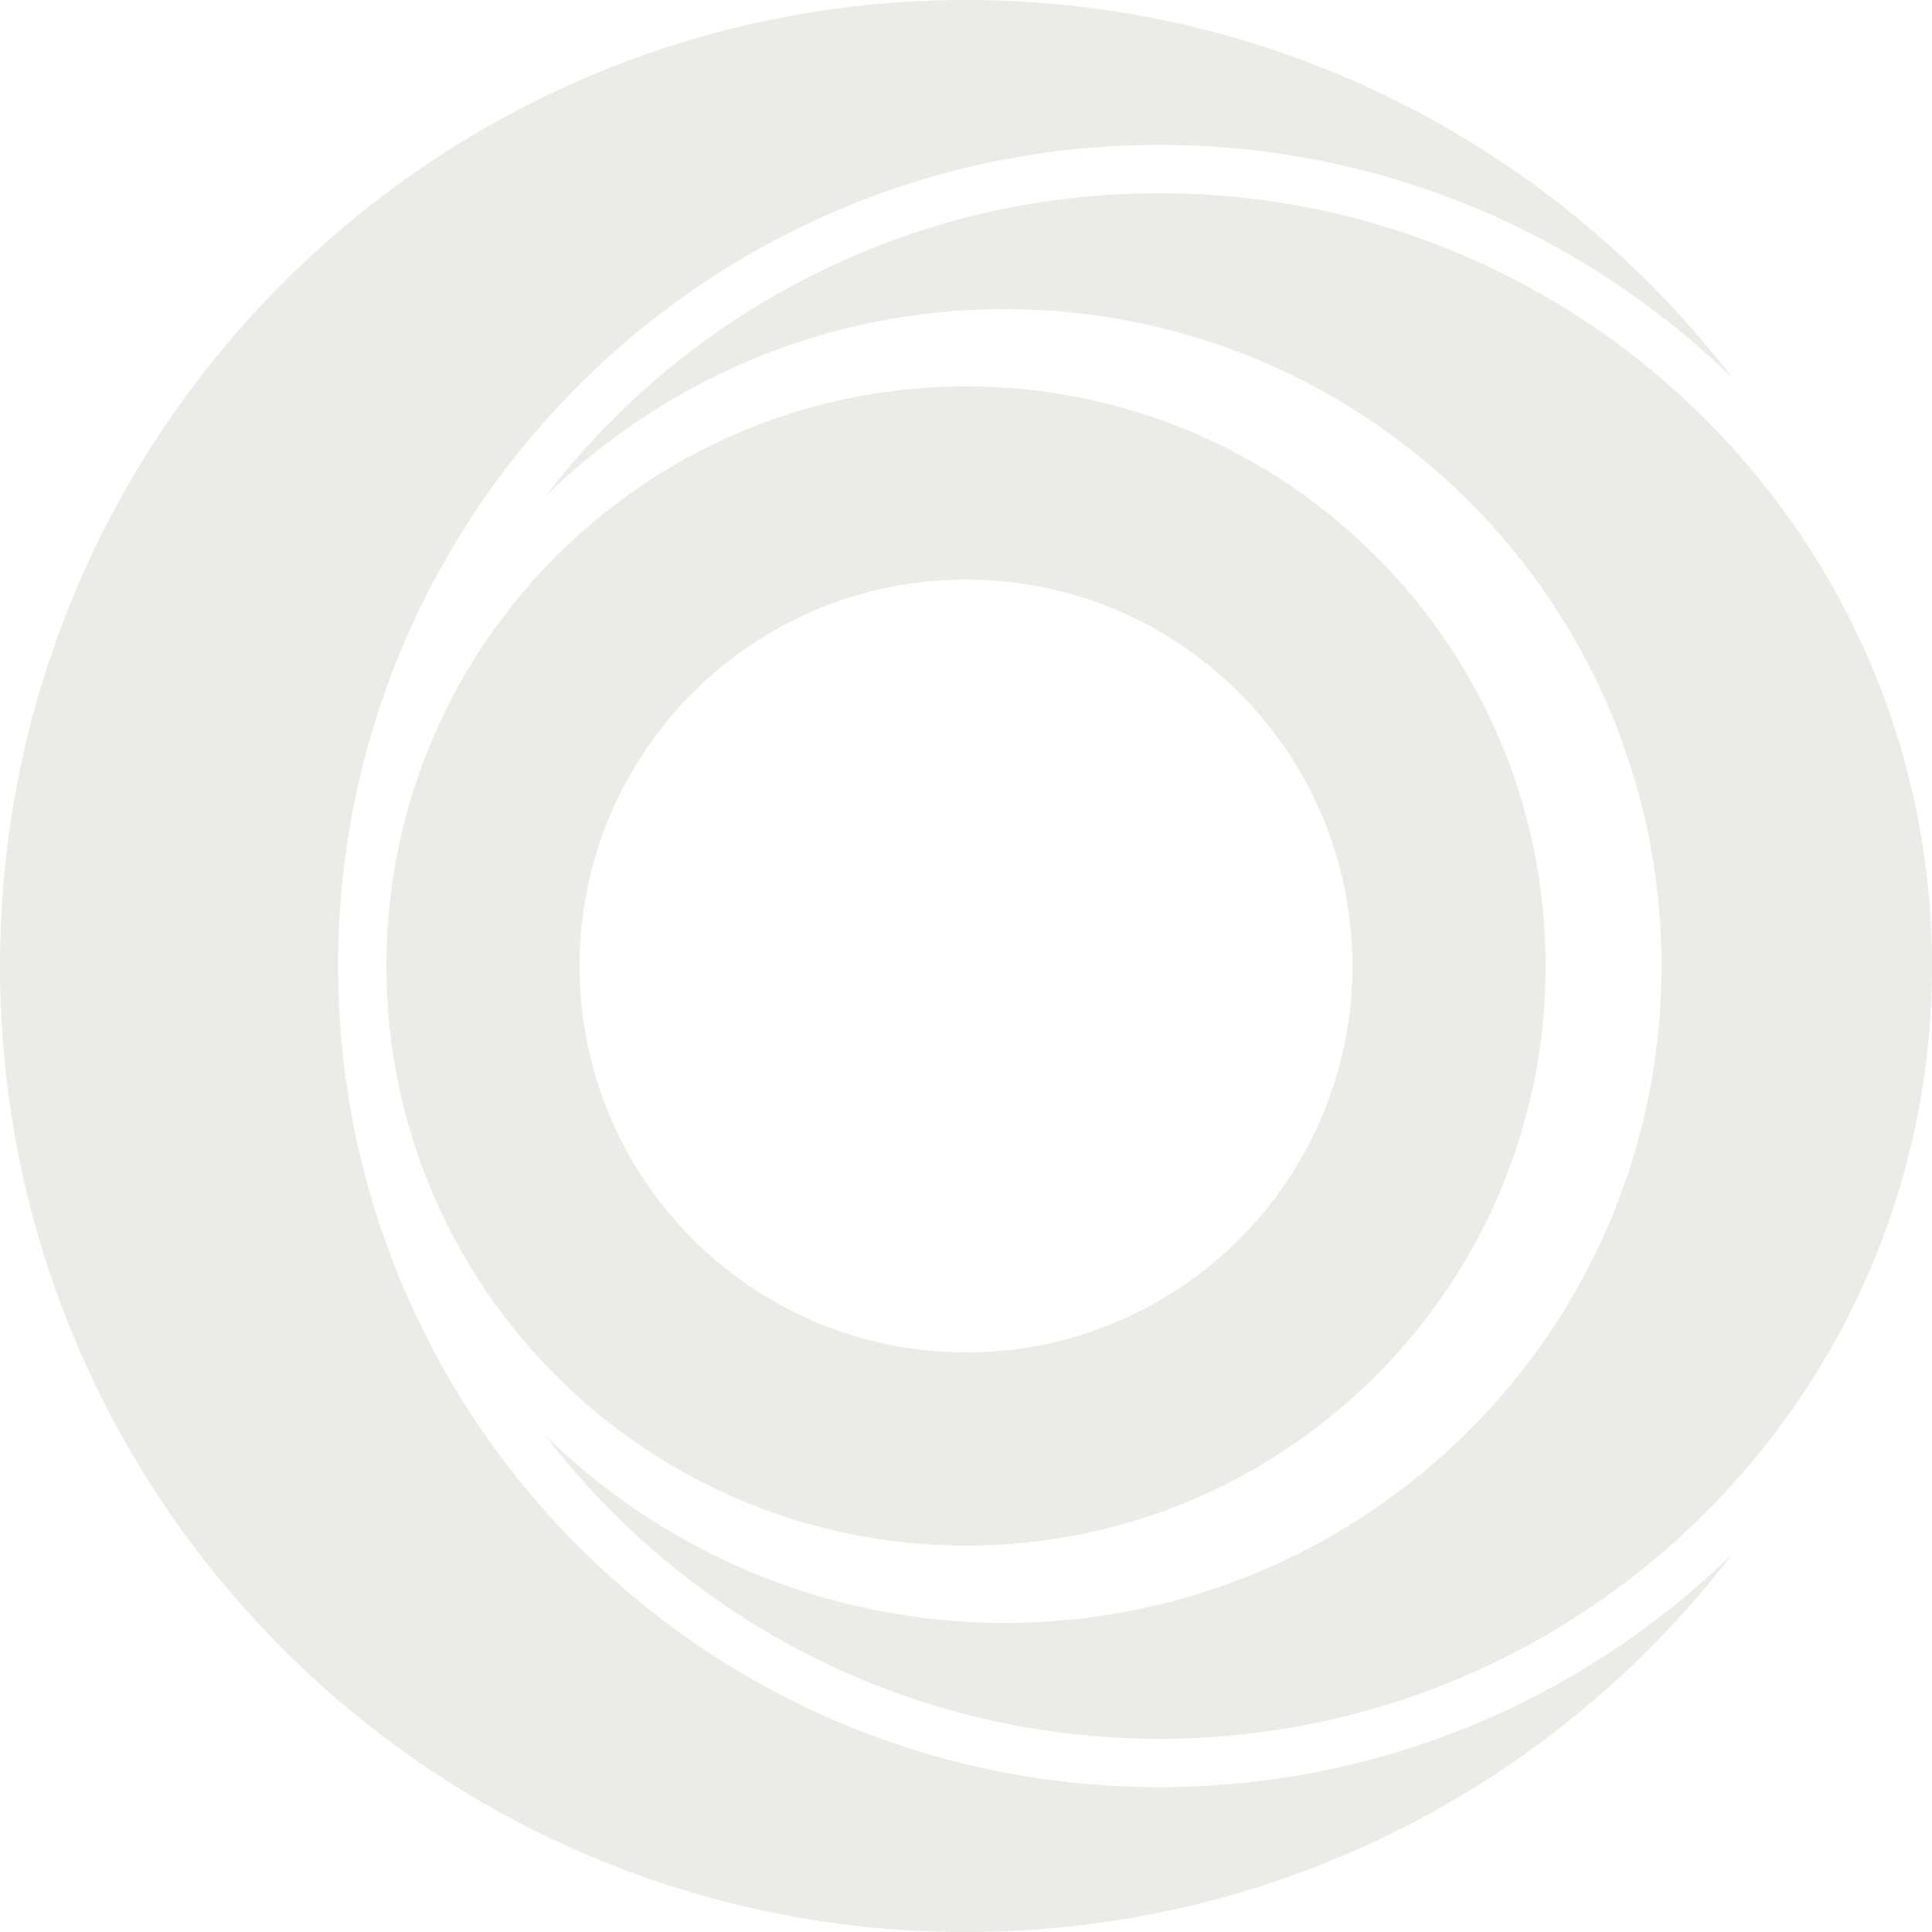
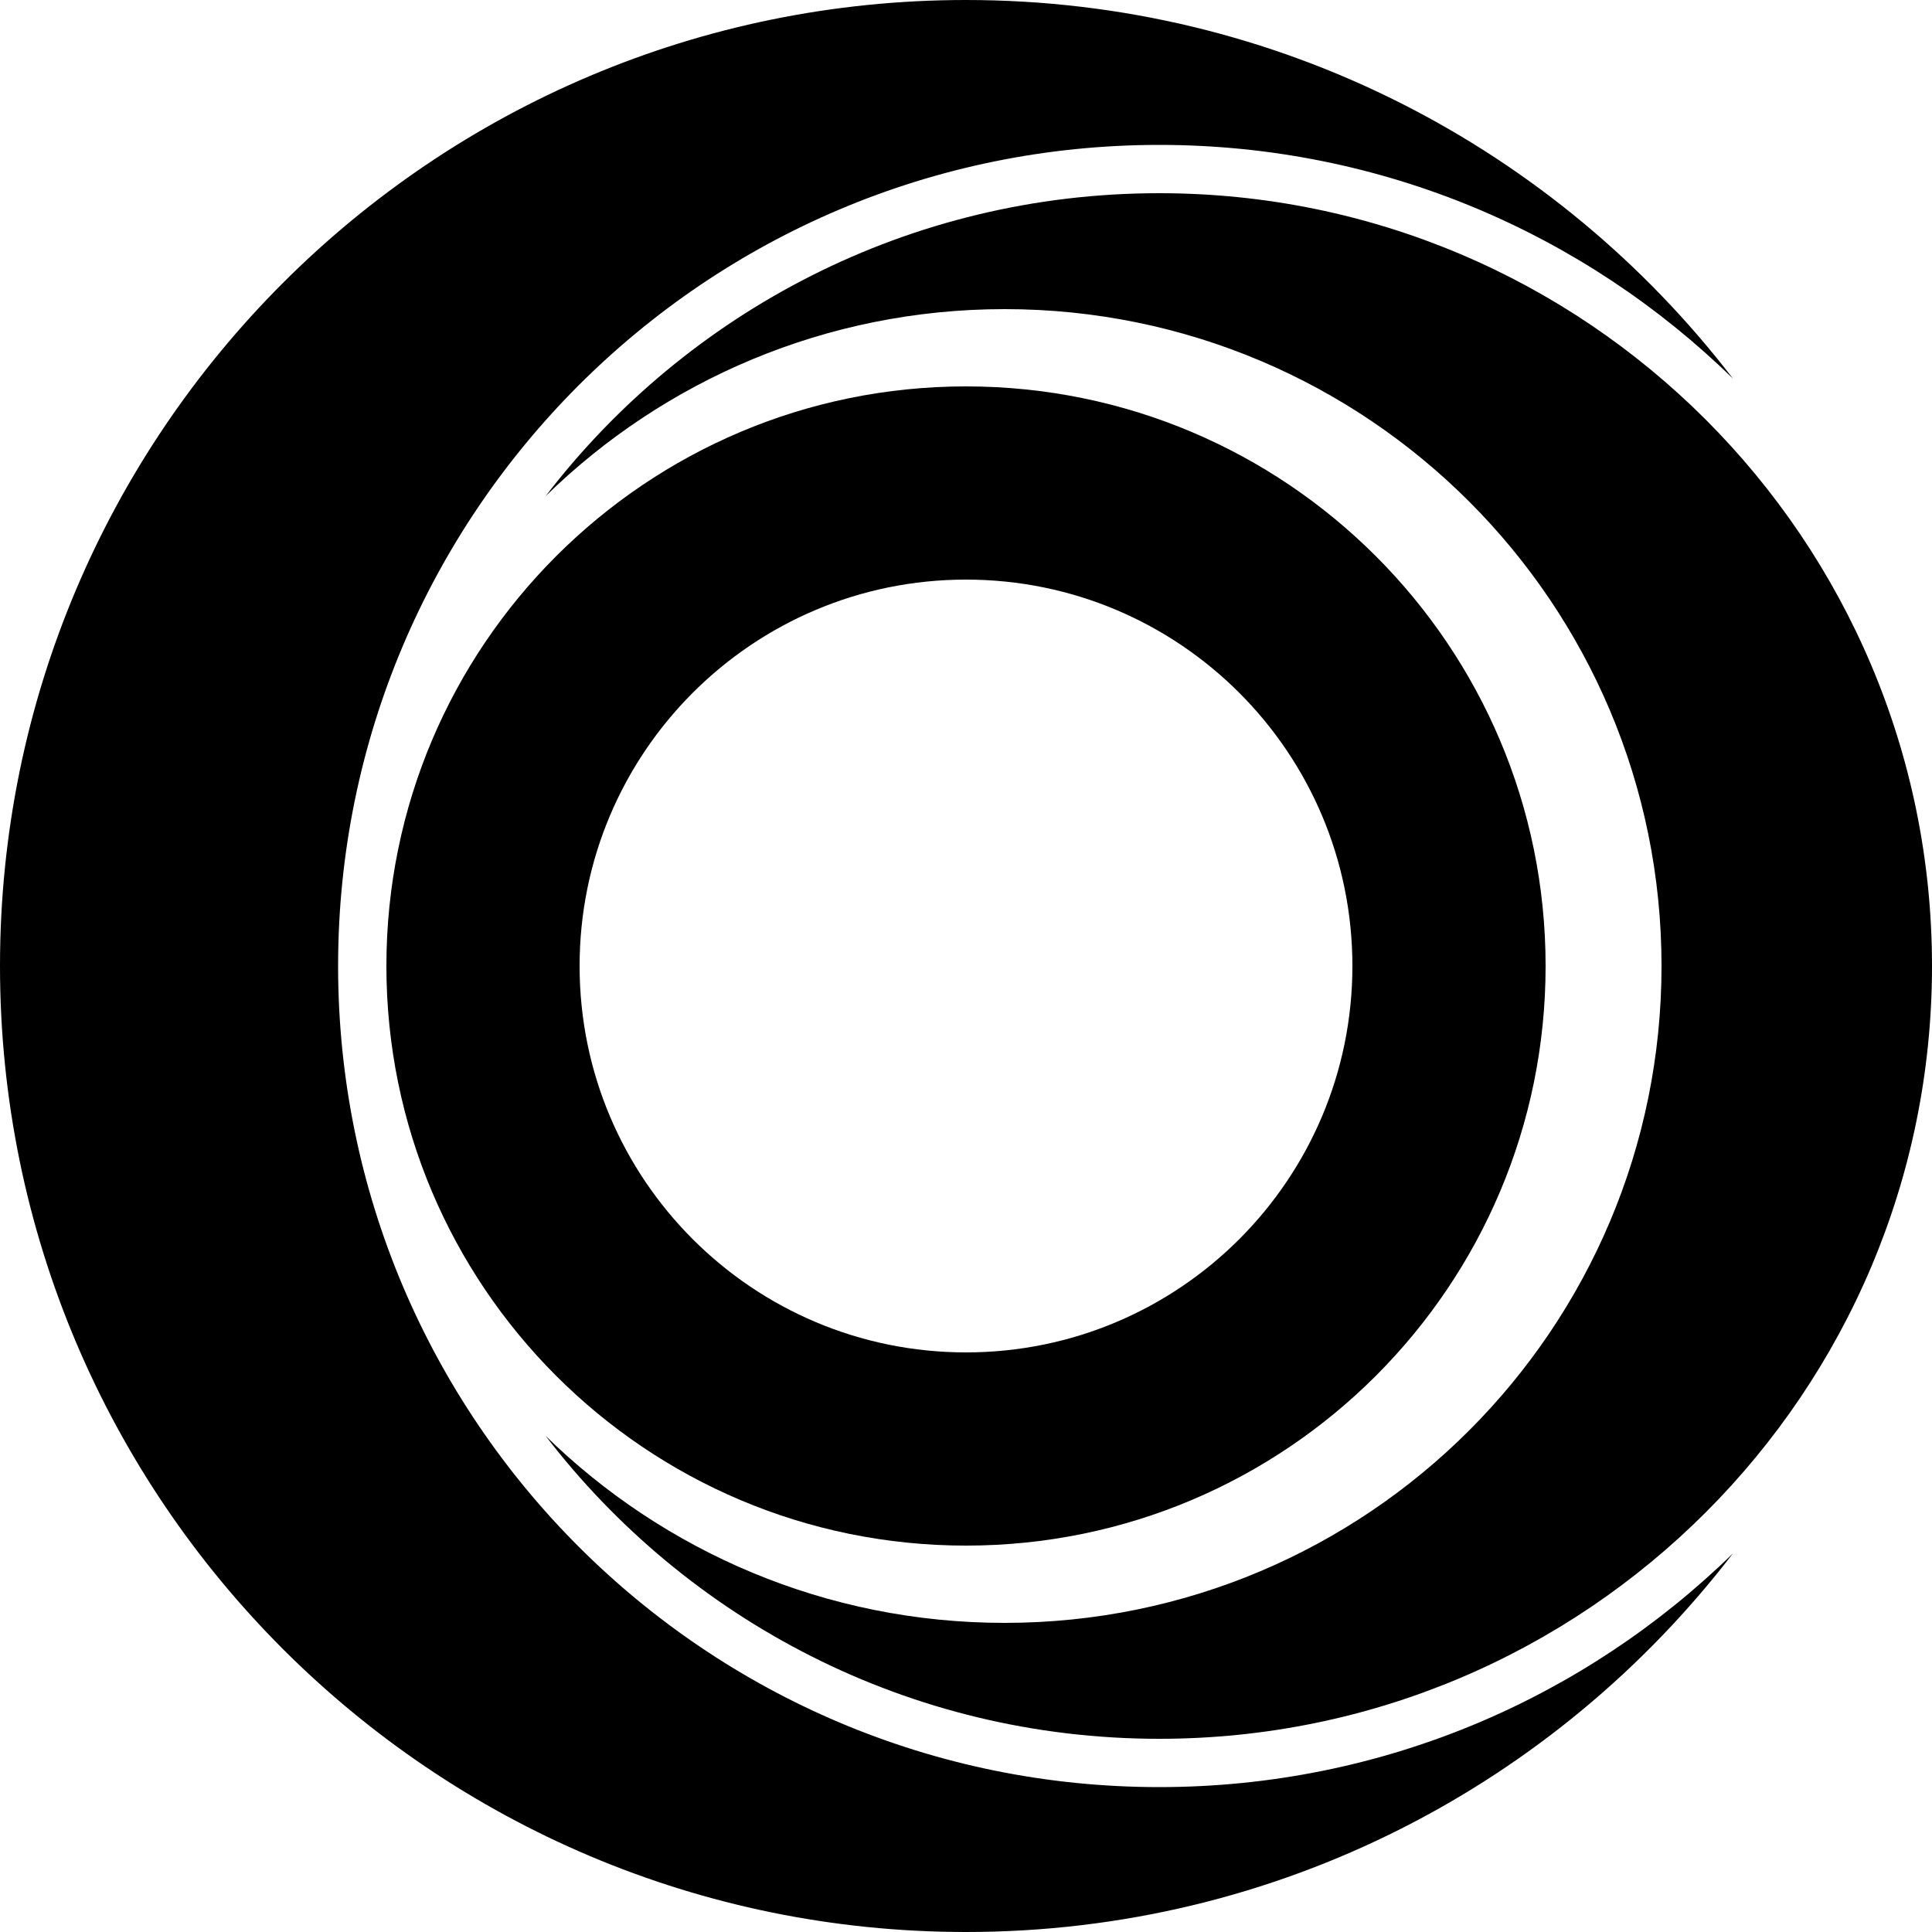
- <svg xmlns="http://www.w3.org/2000/svg" width="512" height="512" viewBox="0 0 512 512" fill="none">
-   <path d="M459.265 100.353C420.038 62.023 366.378 38.4 307.2 38.4C187.023 38.4 89.6 135.823 89.6 256C89.6 376.177 187.023 473.6 307.2 473.6C366.377 473.6 420.038 449.977 459.265 411.647C412.474 472.661 338.831 512 256 512C114.615 512 0 397.385 0 256C0 114.615 114.615 0 256 0C338.831 0 412.474 39.339 459.265 100.353Z" fill="#EBEBE8" />
-   <path d="M144.588 380.518C175.97 411.182 218.898 430.08 266.24 430.08C362.382 430.08 440.32 352.142 440.32 256C440.32 159.858 362.382 81.92 266.24 81.92C218.898 81.92 175.97 100.818 144.588 131.482C182.021 82.671 240.935 51.2 307.2 51.2C420.308 51.2 512 142.892 512 256C512 369.108 420.308 460.8 307.2 460.8C240.935 460.8 182.021 429.329 144.588 380.518Z" fill="#EBEBE8" />
-   <path fill-rule="evenodd" clip-rule="evenodd" d="M409.6 256C409.6 340.831 340.831 409.6 256 409.6C171.169 409.6 102.4 340.831 102.4 256C102.4 171.169 171.169 102.4 256 102.4C340.831 102.4 409.6 171.169 409.6 256ZM358.4 256C358.4 312.554 312.554 358.4 256 358.4C199.446 358.4 153.6 312.554 153.6 256C153.6 199.446 199.446 153.6 256 153.6C312.554 153.6 358.4 199.446 358.4 256Z" fill="#EBEBE8" />
+ <svg xmlns="http://www.w3.org/2000/svg" width="1em" height="1em" viewBox="0 0 512 512" fill="none">
+   <path d="M459.265 100.353C420.038 62.023 366.378 38.4 307.2 38.4C187.023 38.4 89.6 135.823 89.6 256C89.6 376.177 187.023 473.6 307.2 473.6C366.377 473.6 420.038 449.977 459.265 411.647C412.474 472.661 338.831 512 256 512C114.615 512 0 397.385 0 256C0 114.615 114.615 0 256 0C338.831 0 412.474 39.339 459.265 100.353Z" fill="currentColor" />
+   <path d="M144.588 380.518C175.97 411.182 218.898 430.08 266.24 430.08C362.382 430.08 440.32 352.142 440.32 256C440.32 159.858 362.382 81.92 266.24 81.92C218.898 81.92 175.97 100.818 144.588 131.482C182.021 82.671 240.935 51.2 307.2 51.2C420.308 51.2 512 142.892 512 256C512 369.108 420.308 460.8 307.2 460.8C240.935 460.8 182.021 429.329 144.588 380.518Z" fill="currentColor" />
+   <path fill-rule="evenodd" clip-rule="evenodd" d="M409.6 256C409.6 340.831 340.831 409.6 256 409.6C171.169 409.6 102.4 340.831 102.4 256C102.4 171.169 171.169 102.4 256 102.4C340.831 102.4 409.6 171.169 409.6 256ZM358.4 256C358.4 312.554 312.554 358.4 256 358.4C199.446 358.4 153.6 312.554 153.6 256C153.6 199.446 199.446 153.6 256 153.6C312.554 153.6 358.4 199.446 358.4 256Z" fill="currentColor" />
</svg>
